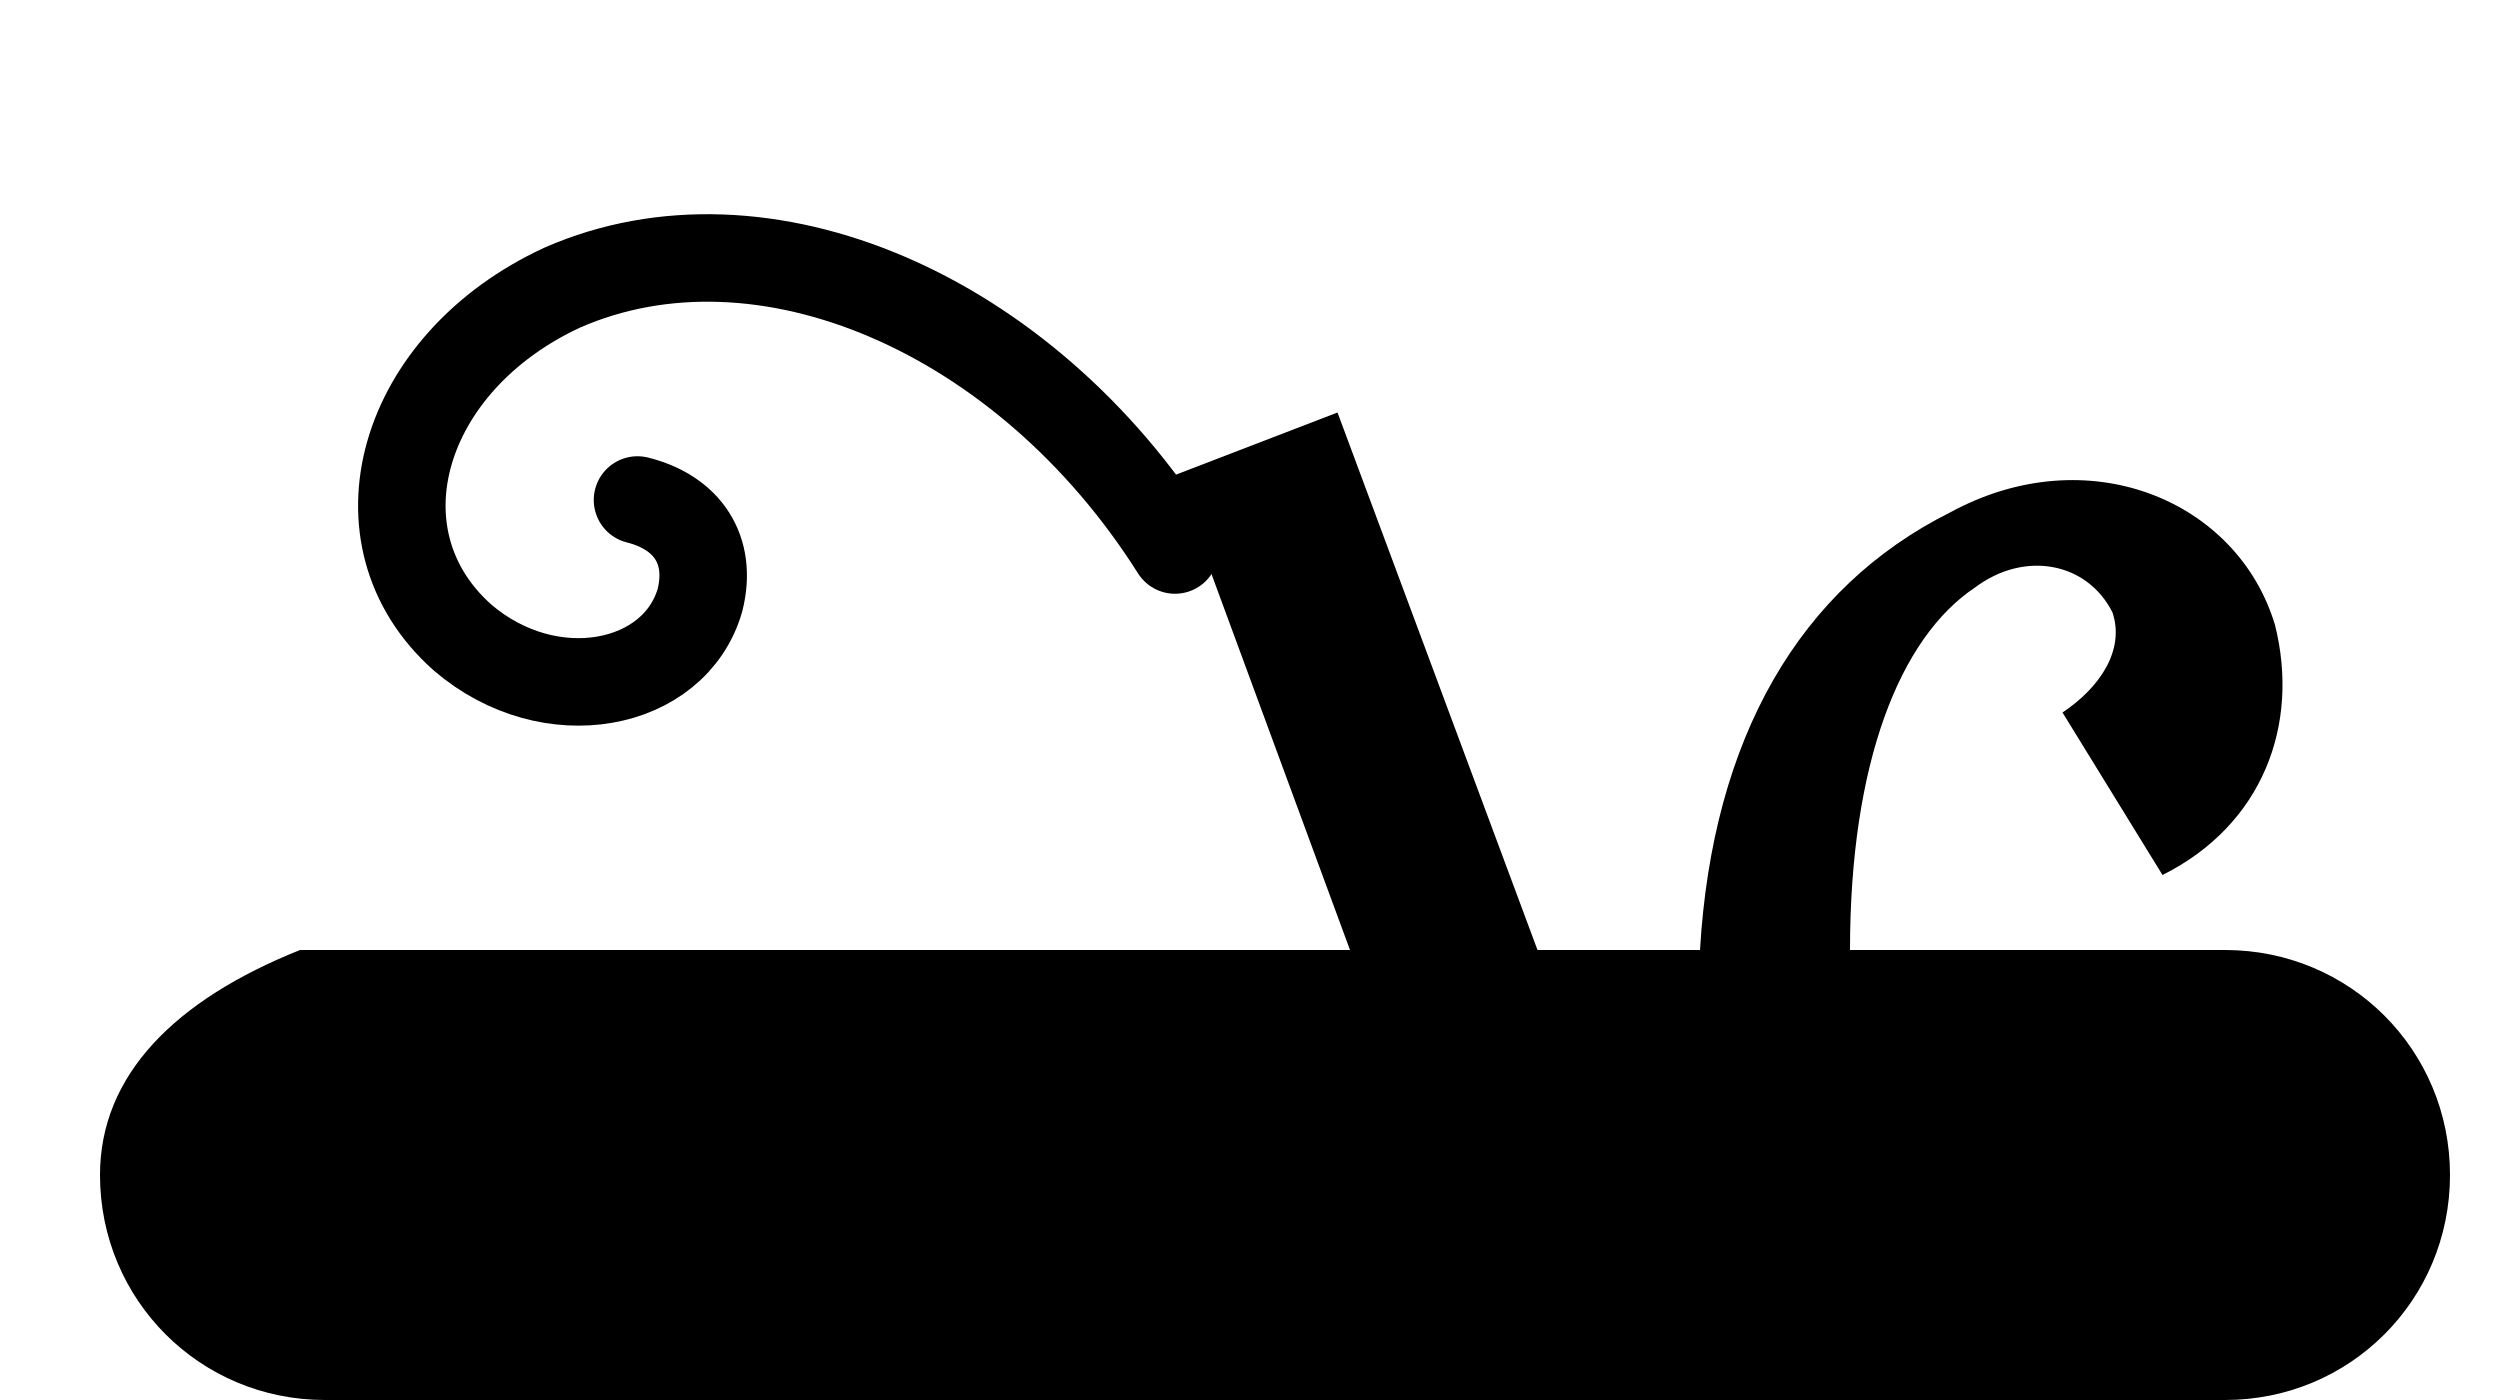
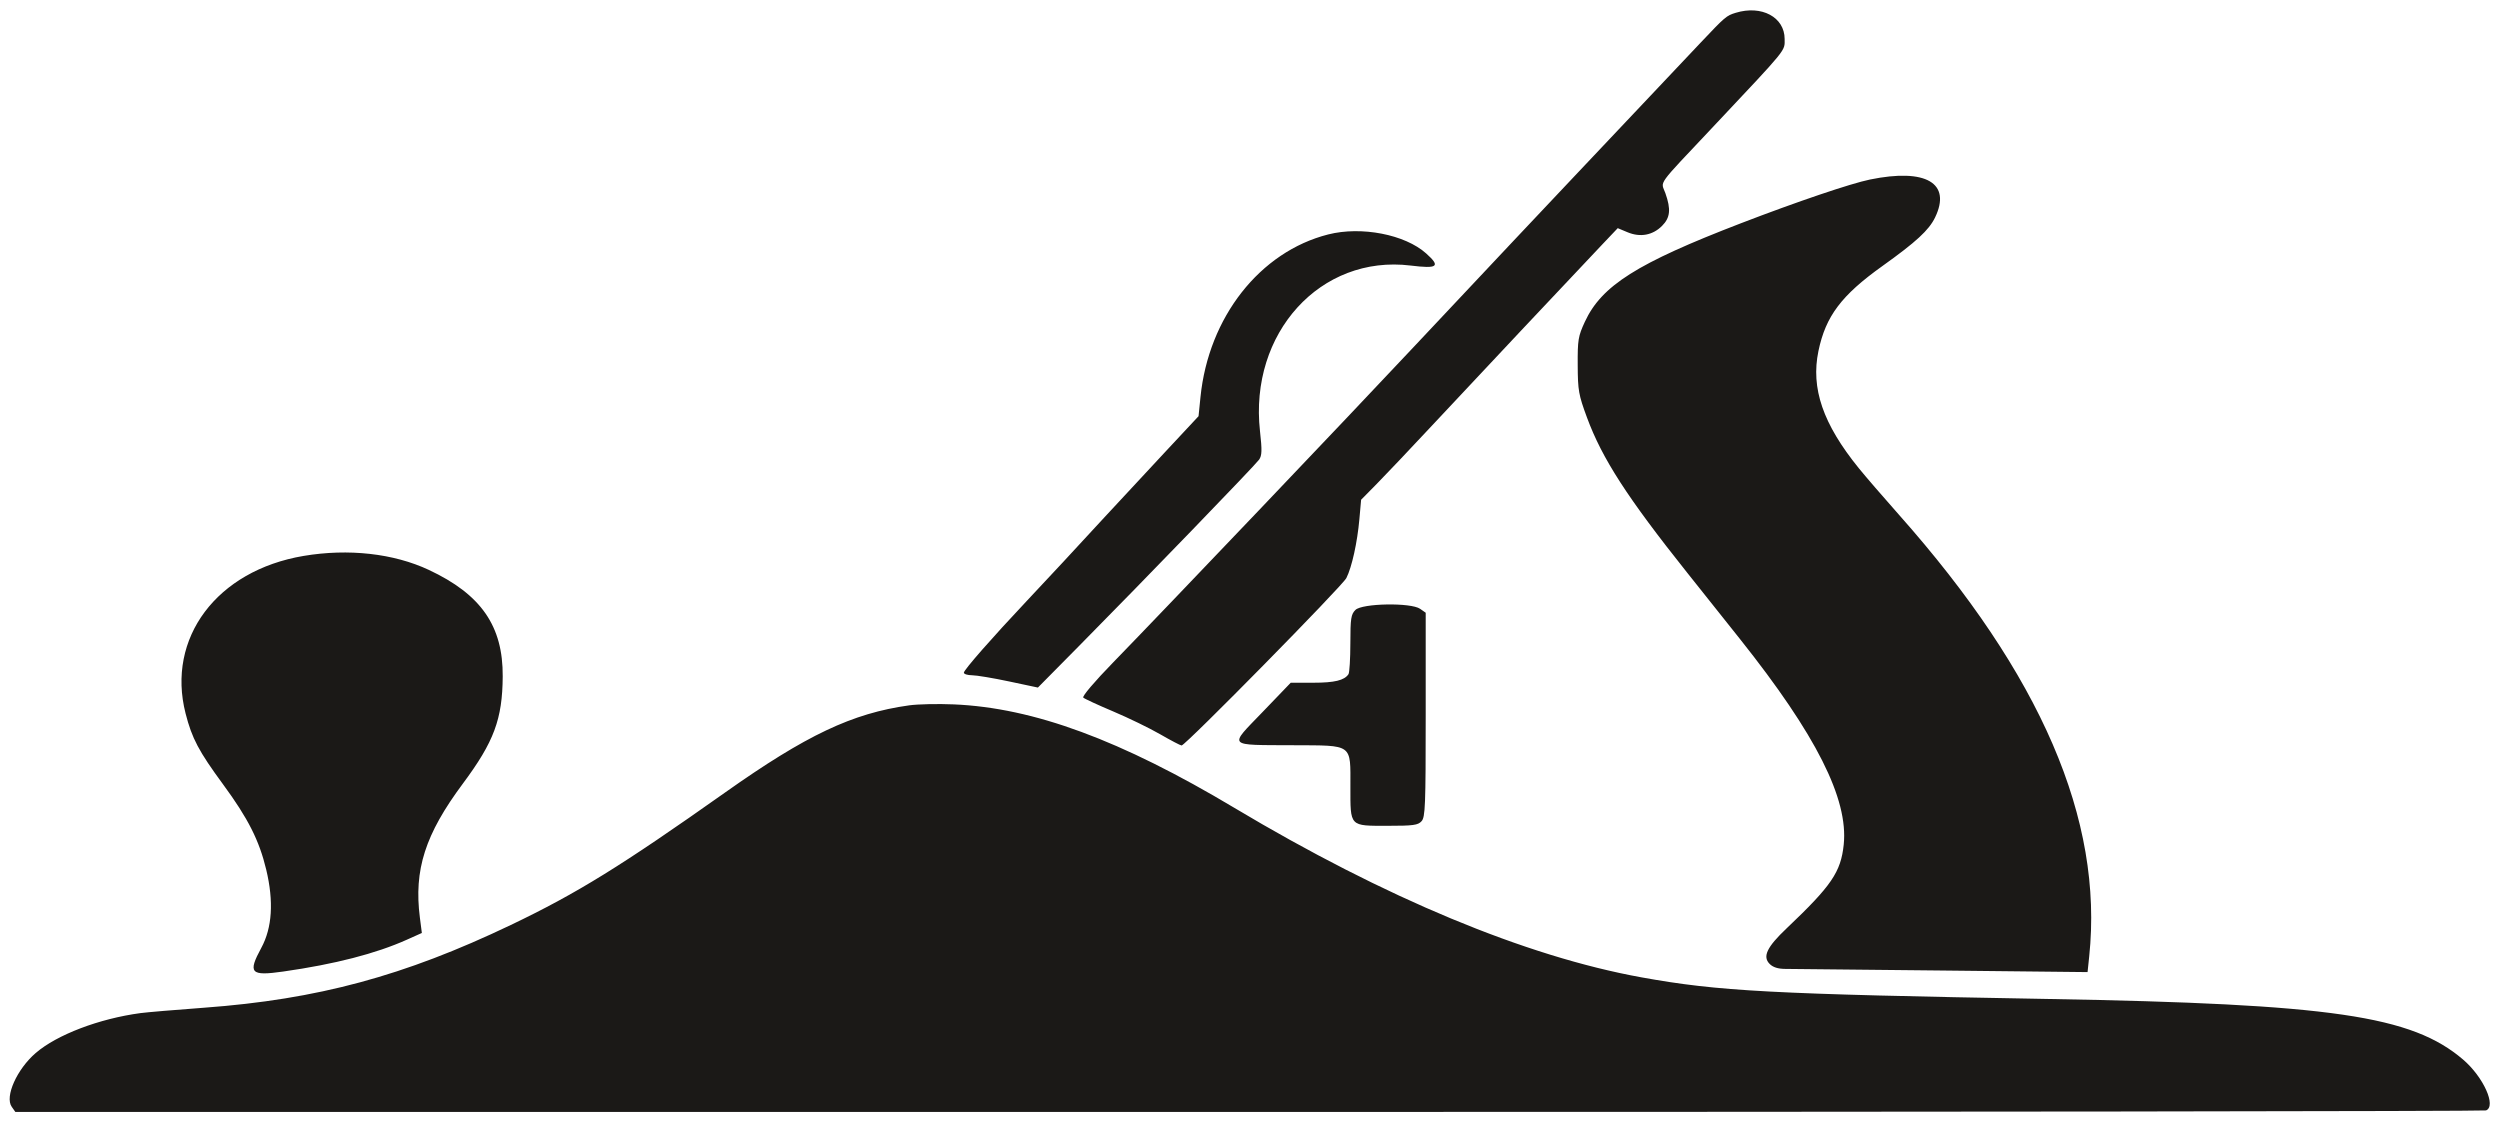
- <svg xmlns="http://www.w3.org/2000/svg" viewBox="0 0 200 112" role="img" aria-label="BI SERVICES">
-   <g fill="none" stroke="currentColor" stroke-width="7" stroke-linecap="round" stroke-linejoin="round">
-     <path d="M94 44C82 25 61 16 45 23c-13 6-17 20-8 28 7 6 17 4 19-3 1-4-1-7-5-8" />
-   </g>
-   <g fill="currentColor">
-     <path d="M108 76 94 38l13-5 16 43z" />
-     <path d="M136 76c1-17 8-29 20-35 11-6 23-1 26 9 2 8-1 16-9 20l-8-13c3-2 5-5 4-8-2-4-7-5-11-2-6 4-10 14-10 29z" />
-     <path d="M30 76h148c10 0 18 8 18 18s-8 18-18 18H26c-10 0-18-8-18-18 0-8 6-14 16-18z" />
-   </g>
+ <svg xmlns="http://www.w3.org/2000/svg" viewBox="0 0 996 447" role="img" aria-label="BI SERVICES Sàrl">
+   <path fill="#1b1917" fill-rule="evenodd" d="M 691.500 5.102 C 687.783 6.244, 687.341 6.620, 677.494 17.034 C 645.796 50.554, 633.605 63.459, 627.455 70 C 623.577 74.125, 612.326 86.053, 602.452 96.506 C 592.578 106.959, 574.825 125.842, 563 138.469 C 538.657 164.462, 463.163 243.700, 443.605 263.784 C 436.030 271.562, 431.048 277.426, 431.584 277.932 C 432.088 278.406, 437.450 280.883, 443.500 283.437 C 449.550 285.990, 457.977 290.086, 462.227 292.539 C 466.477 294.993, 470.311 297, 470.748 297 C 472.278 297, 534.799 233.467, 536.396 230.290 C 538.587 225.933, 540.756 216.107, 541.583 206.799 L 542.267 199.098 548.479 192.799 C 551.896 189.335, 561.848 178.832, 570.596 169.459 C 586.251 152.686, 626.759 109.596, 638.505 97.223 L 644.510 90.897 648.416 92.530 C 653.476 94.643, 658.420 93.734, 662.150 90.003 C 665.427 86.726, 665.765 83.421, 663.485 76.957 C 661.698 71.893, 659.452 75.014, 682.510 50.513 C 712.503 18.641, 711 20.486, 711 15.540 C 711 6.841, 701.826 1.930, 691.500 5.102 M 745 71.523 C 737.345 73.096, 715.898 80.365, 693.549 88.961 C 652.145 104.888, 638.068 113.783, 631.393 128.237 C 628.740 133.981, 628.505 135.411, 628.560 145.500 C 628.614 155.601, 628.917 157.306, 632.258 166.356 C 638.288 182.693, 648.302 198.201, 672.137 228.116 C 678.440 236.027, 687.948 247.970, 693.265 254.657 C 723.561 292.749, 736.445 318.298, 734.538 336.500 C 733.394 347.424, 729.676 352.878, 711.811 369.835 C 703.905 377.339, 702.108 381.108, 705.039 384.039 C 706.366 385.366, 708.374 386.004, 711.250 386.013 C 713.587 386.020, 741.642 386.309, 773.593 386.655 L 831.685 387.284 832.343 380.995 C 838.033 326.549, 813.158 268.843, 756.477 205 C 750.373 198.125, 743.192 189.800, 740.518 186.500 C 726.256 168.900, 721.370 154.688, 724.470 139.822 C 727.362 125.953, 733.625 117.642, 749.991 105.957 C 763.367 96.407, 768.489 91.687, 770.916 86.673 C 777.563 72.943, 767.299 66.943, 745 71.523 M 529.156 93.400 C 501.955 100.301, 481.493 126.343, 478.275 158.156 L 477.500 165.812 464.113 180.156 C 456.749 188.045, 445.949 199.669, 440.113 205.986 C 434.276 212.304, 426.791 220.404, 423.481 223.986 C 420.170 227.569, 413.644 234.550, 408.979 239.500 C 395.325 253.987, 384 266.904, 384 267.991 C 384 268.546, 385.462 269.009, 387.250 269.019 C 389.038 269.029, 395.675 270.137, 402 271.481 L 413.500 273.923 430.026 257.212 C 455.913 231.034, 500.074 185.339, 501.622 183.129 C 502.770 181.491, 502.835 179.440, 501.982 171.795 C 497.624 132.712, 526.115 101.382, 562 105.795 C 572.844 107.129, 574.029 106.200, 568.168 100.957 C 559.737 93.416, 542.360 90.050, 529.156 93.400 M 120.961 221.476 C 86.364 227.307, 66.242 254.165, 73.935 284.244 C 76.480 294.197, 79.169 299.280, 88.881 312.500 C 98.853 326.075, 103.288 334.846, 106.073 346.500 C 109.100 359.171, 108.443 369.613, 104.115 377.603 C 98.649 387.696, 99.781 388.922, 112.851 387.059 C 133.403 384.129, 149.747 379.919, 162.123 374.364 L 168.065 371.698 167.283 365.599 C 164.837 346.540, 169.368 332.397, 184.385 312.220 C 196.817 295.515, 200.163 286.522, 200.282 269.500 C 200.421 249.415, 191.681 236.813, 170.839 227.046 C 156.834 220.483, 138.801 218.469, 120.961 221.476 M 540 243 C 538.239 244.761, 537.998 246.345, 537.985 256.250 C 537.976 262.438, 537.639 267.995, 537.235 268.600 C 535.596 271.055, 531.688 272, 523.179 272 L 514.226 272 502.953 283.726 C 489.468 297.754, 488.538 296.758, 515.250 296.900 C 539.229 297.028, 538 296.135, 538 313.429 C 538 329.511, 537.511 329, 552.916 329 C 563.053 329, 564.920 328.746, 566.345 327.171 C 567.828 325.533, 568 321.117, 568 284.728 L 568 244.113 565.777 242.557 C 562.135 240.005, 542.660 240.340, 540 243 M 362.208 281.010 C 339.533 284.173, 321.225 292.845, 288.810 315.780 C 247.570 344.958, 229.773 355.961, 203.500 368.519 C 160.965 388.850, 126.533 398.138, 81.327 401.473 C 69.872 402.318, 58.475 403.282, 56 403.615 C 39.500 405.833, 22.705 412.224, 14.243 419.505 C 6.735 425.965, 1.842 436.901, 4.659 440.923 L 6.113 443 497.475 443 C 767.724 443, 989.548 442.727, 990.418 442.393 C 994.669 440.762, 989.404 429.067, 981.297 422.134 C 960.839 404.638, 928.989 399.987, 816 397.991 C 705.475 396.039, 684.702 394.935, 654 389.383 C 607.890 381.045, 551.683 357.651, 491.841 321.890 C 446.464 294.773, 411.825 281.993, 380 280.627 C 373.675 280.355, 365.669 280.528, 362.208 281.010" />
</svg>
